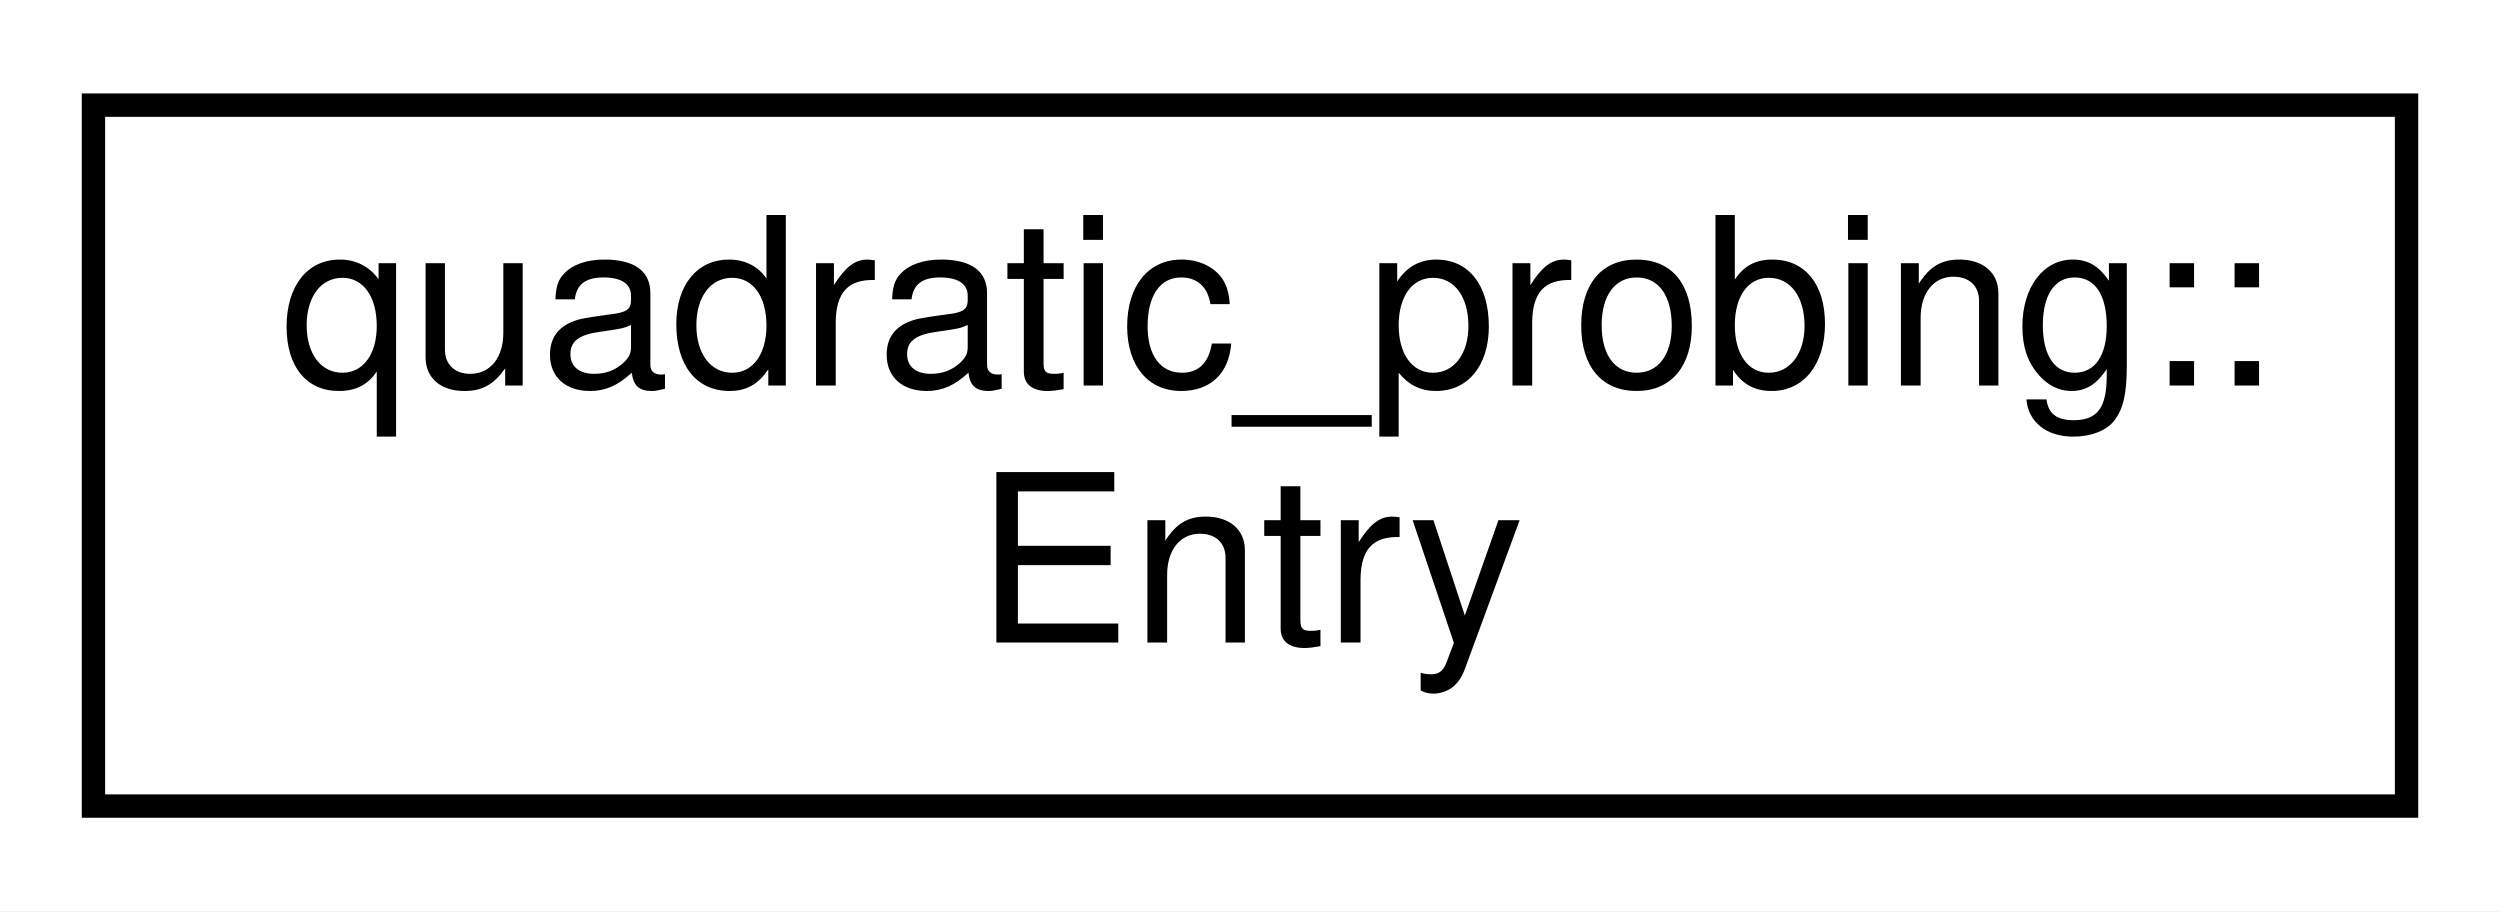
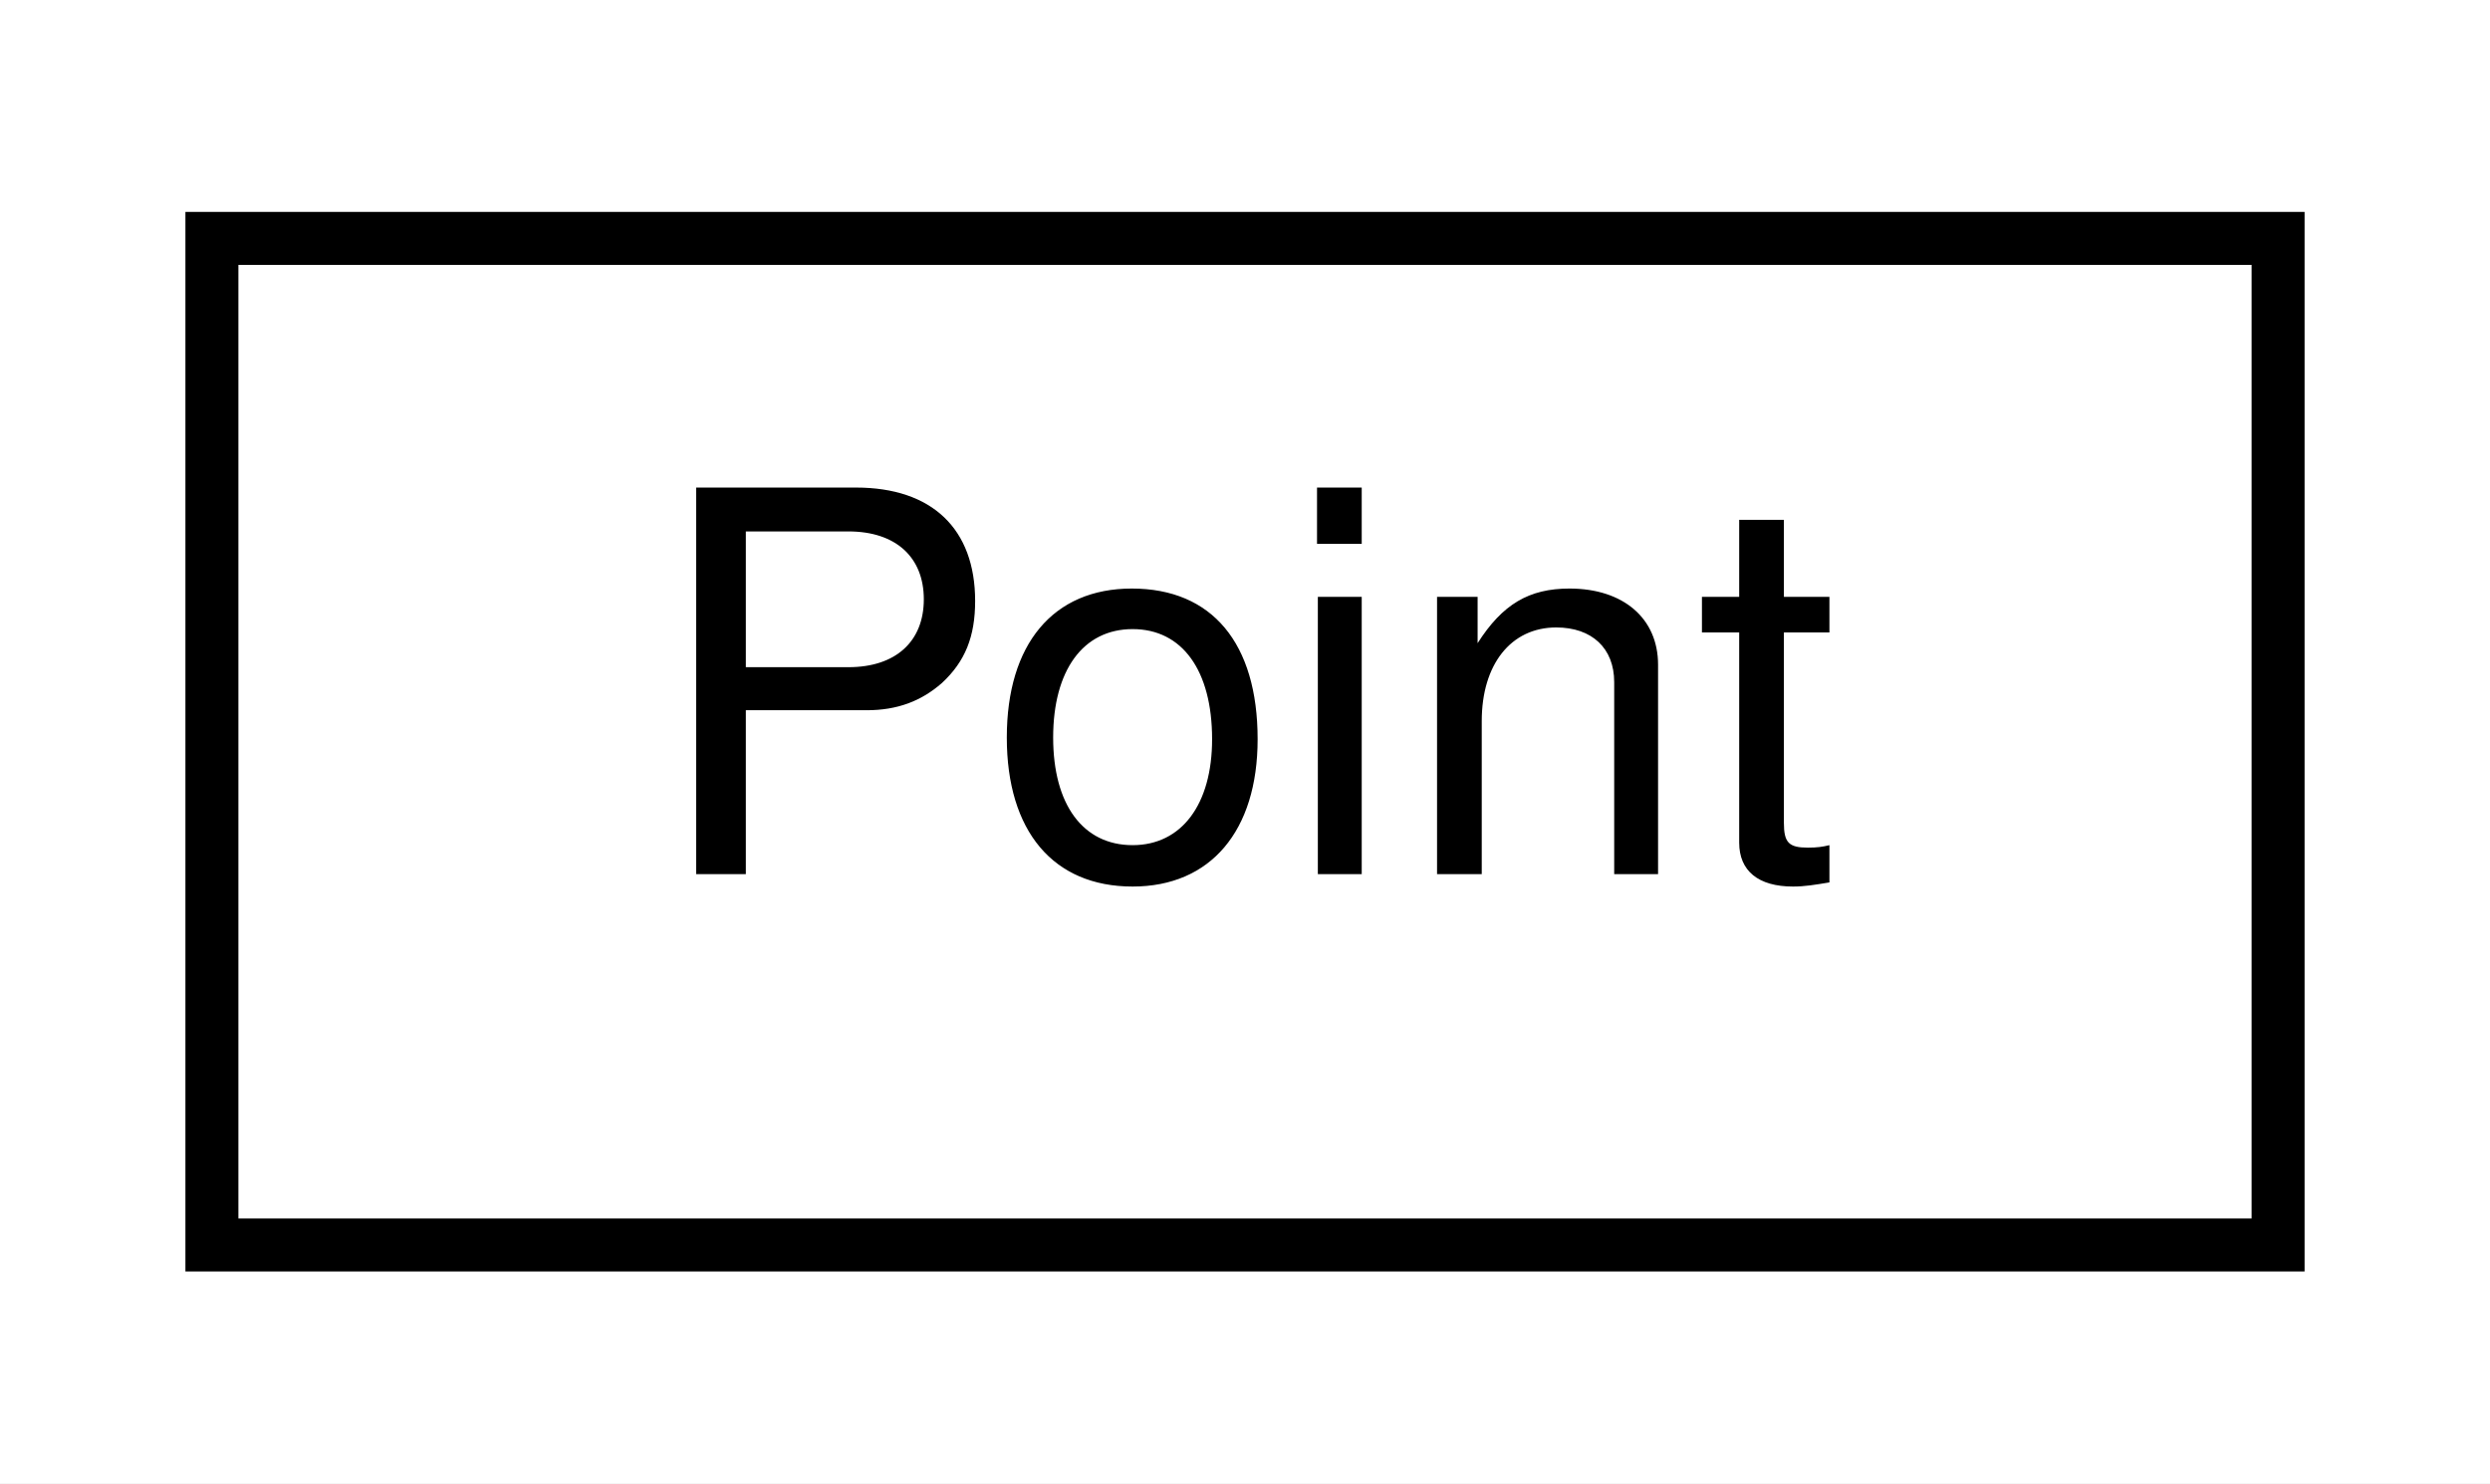
- <svg xmlns="http://www.w3.org/2000/svg" xmlns:xlink="http://www.w3.org/1999/xlink" width="107pt" height="39pt" viewBox="0.00 0.00 107.00 39.00">
-   <g id="graph0" class="graph" transform="scale(1 1) rotate(0) translate(4 35)">
-     <polygon fill="white" stroke="transparent" points="-4,4 -4,-35 103,-35 103,4 -4,4" />
+ <svg xmlns="http://www.w3.org/2000/svg" xmlns:xlink="http://www.w3.org/1999/xlink" width="47pt" height="28pt" viewBox="0.00 0.00 47.00 28.00">
+   <g id="graph0" class="graph" transform="scale(1 1) rotate(0) translate(4 24)">
+     <polygon fill="white" stroke="transparent" points="-4,4 -4,-24 43,-24 43,4 -4,4" />
    <g id="node1" class="node">
      <g id="a_node1">
-         <a xlink:href="da/dd1/structquadratic__probing_1_1_entry.html" target="_top" xlink:title=" ">
-           <polygon fill="white" stroke="black" points="0,-0.5 0,-30.5 99,-30.5 99,-0.5 0,-0.5" />
-           <text text-anchor="start" x="8" y="-18.5" font-family="Helvetica,sans-Serif" font-size="10.00">quadratic_probing::</text>
-           <text text-anchor="middle" x="49.5" y="-7.5" font-family="Helvetica,sans-Serif" font-size="10.00">Entry</text>
+         <a xlink:href="d8/dc8/struct_point.html" target="_top" xlink:title=" ">
+           <polygon fill="white" stroke="black" points="0,-0.5 0,-19.5 39,-19.5 39,-0.5 0,-0.5" />
+           <text text-anchor="middle" x="19.5" y="-7.5" font-family="Helvetica,sans-Serif" font-size="10.00">Point</text>
        </a>
      </g>
    </g>
  </g>
</svg>
